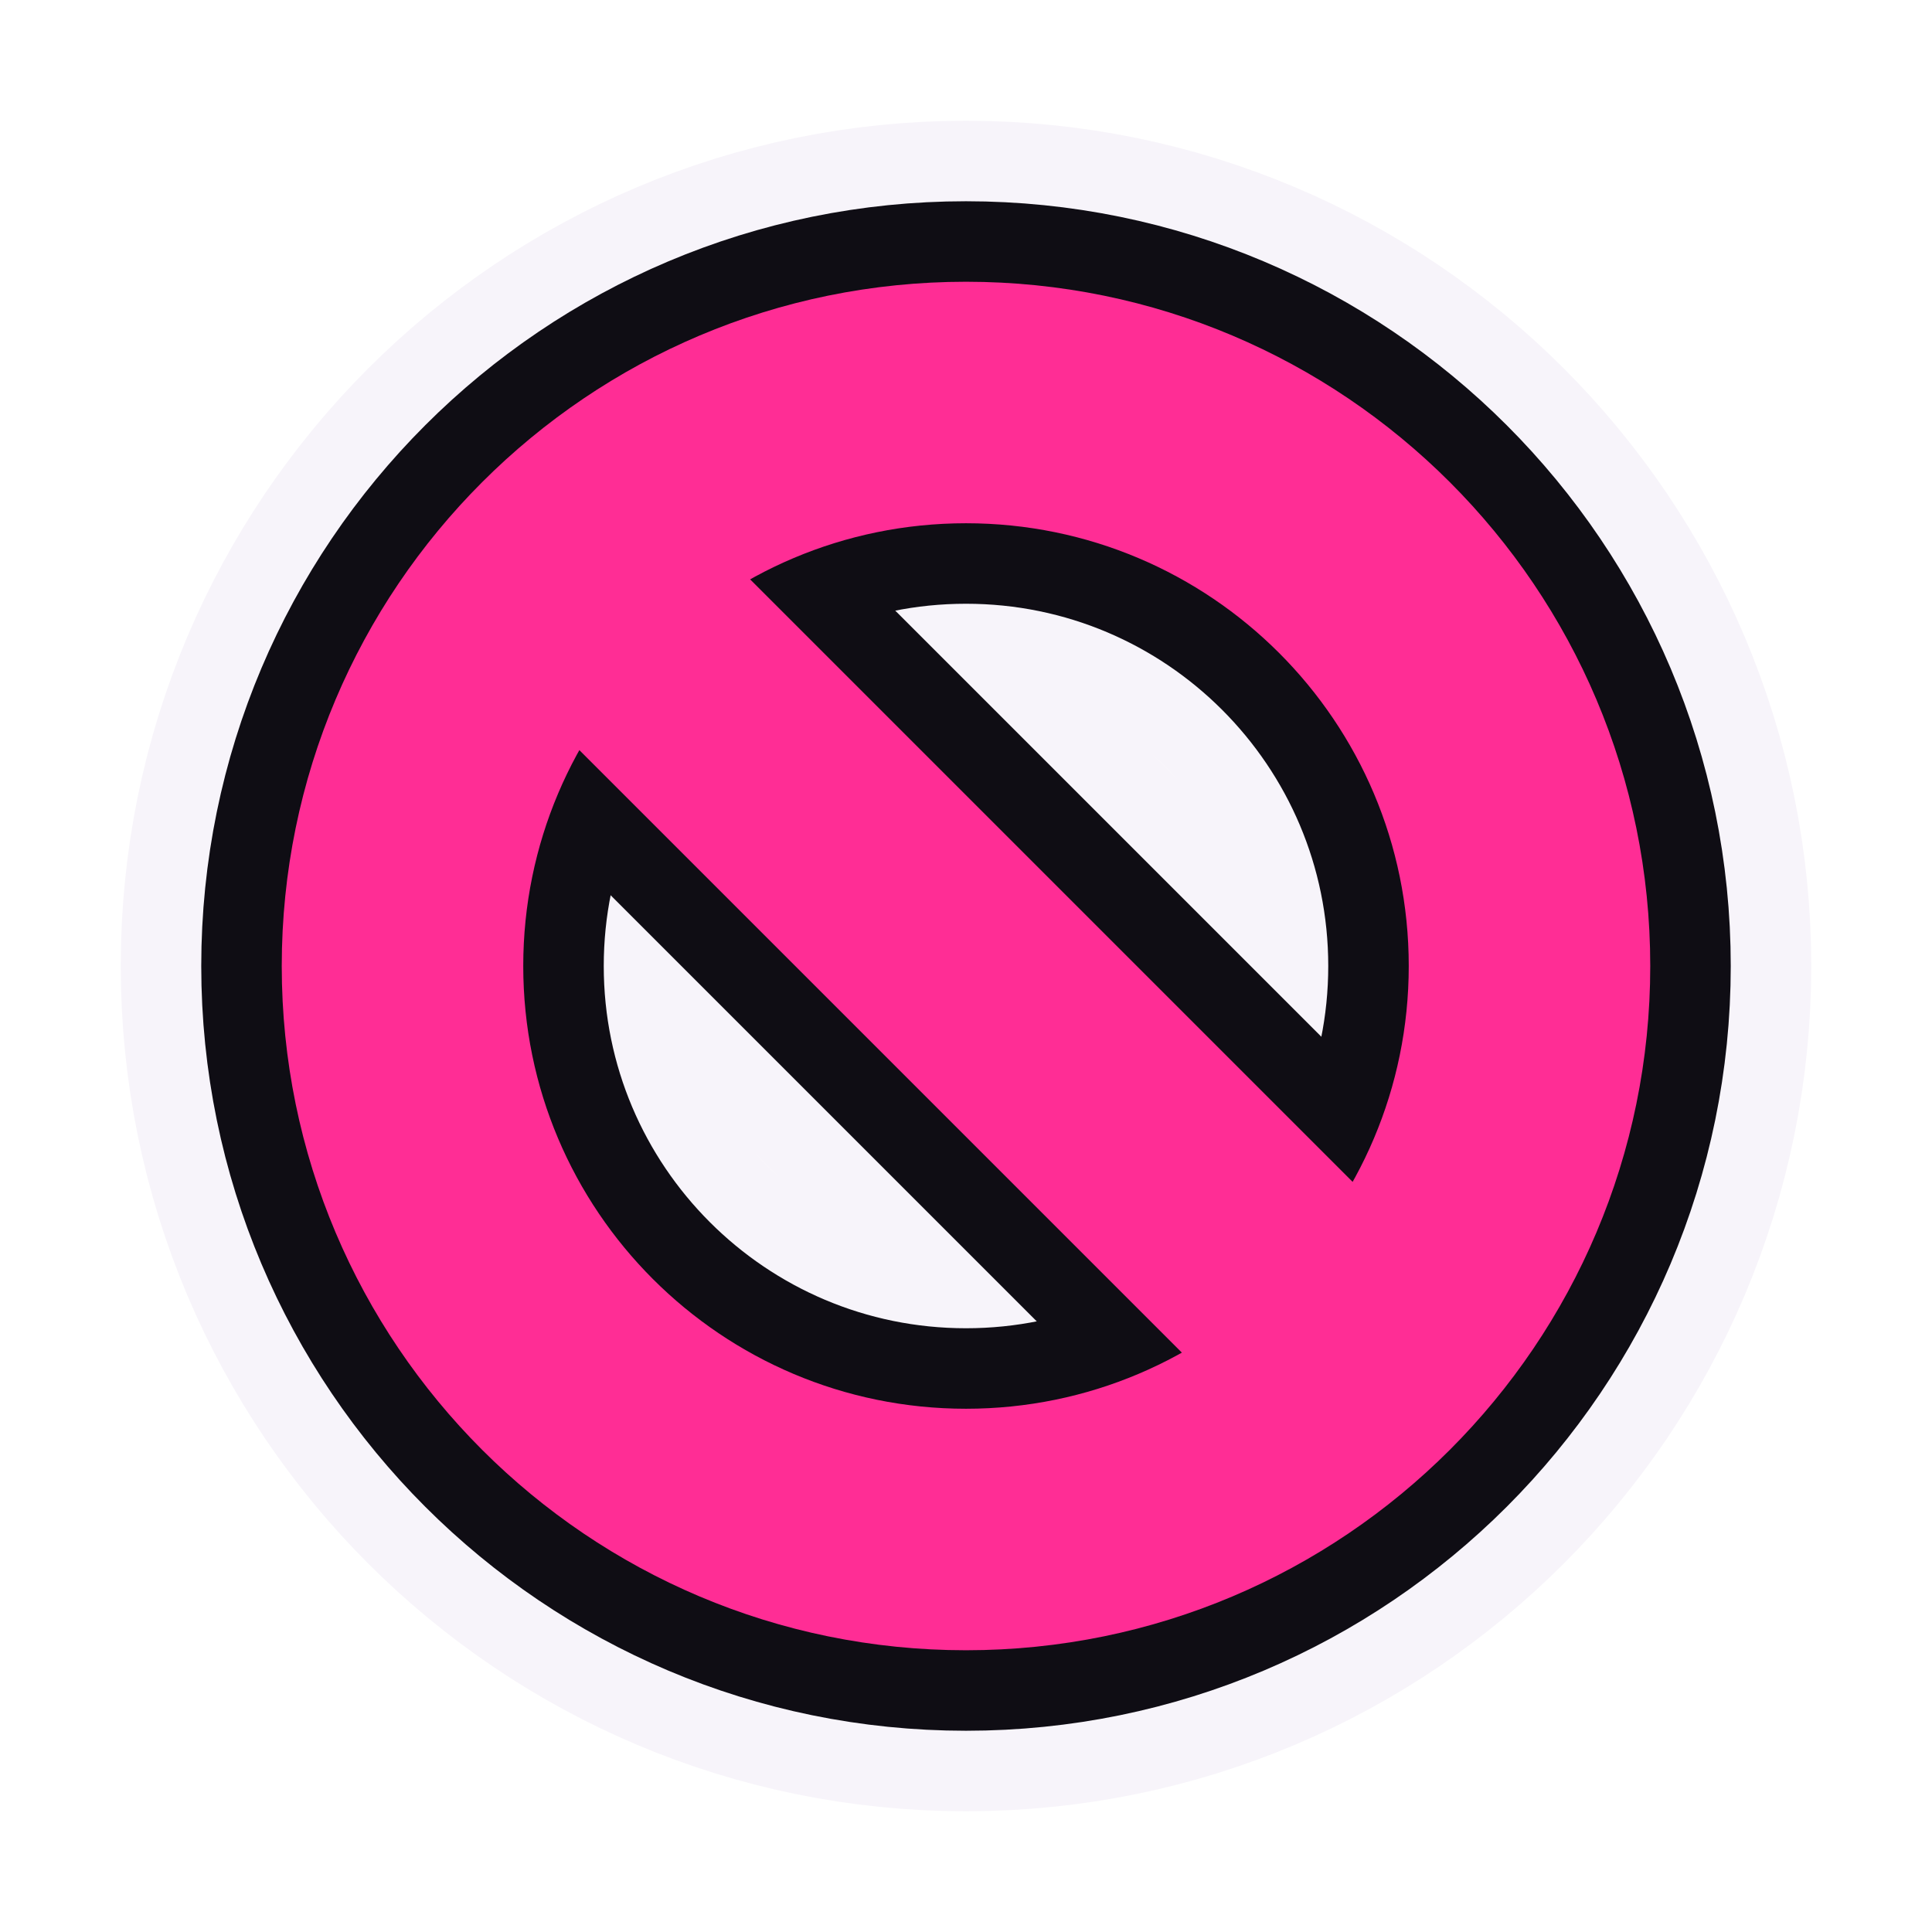
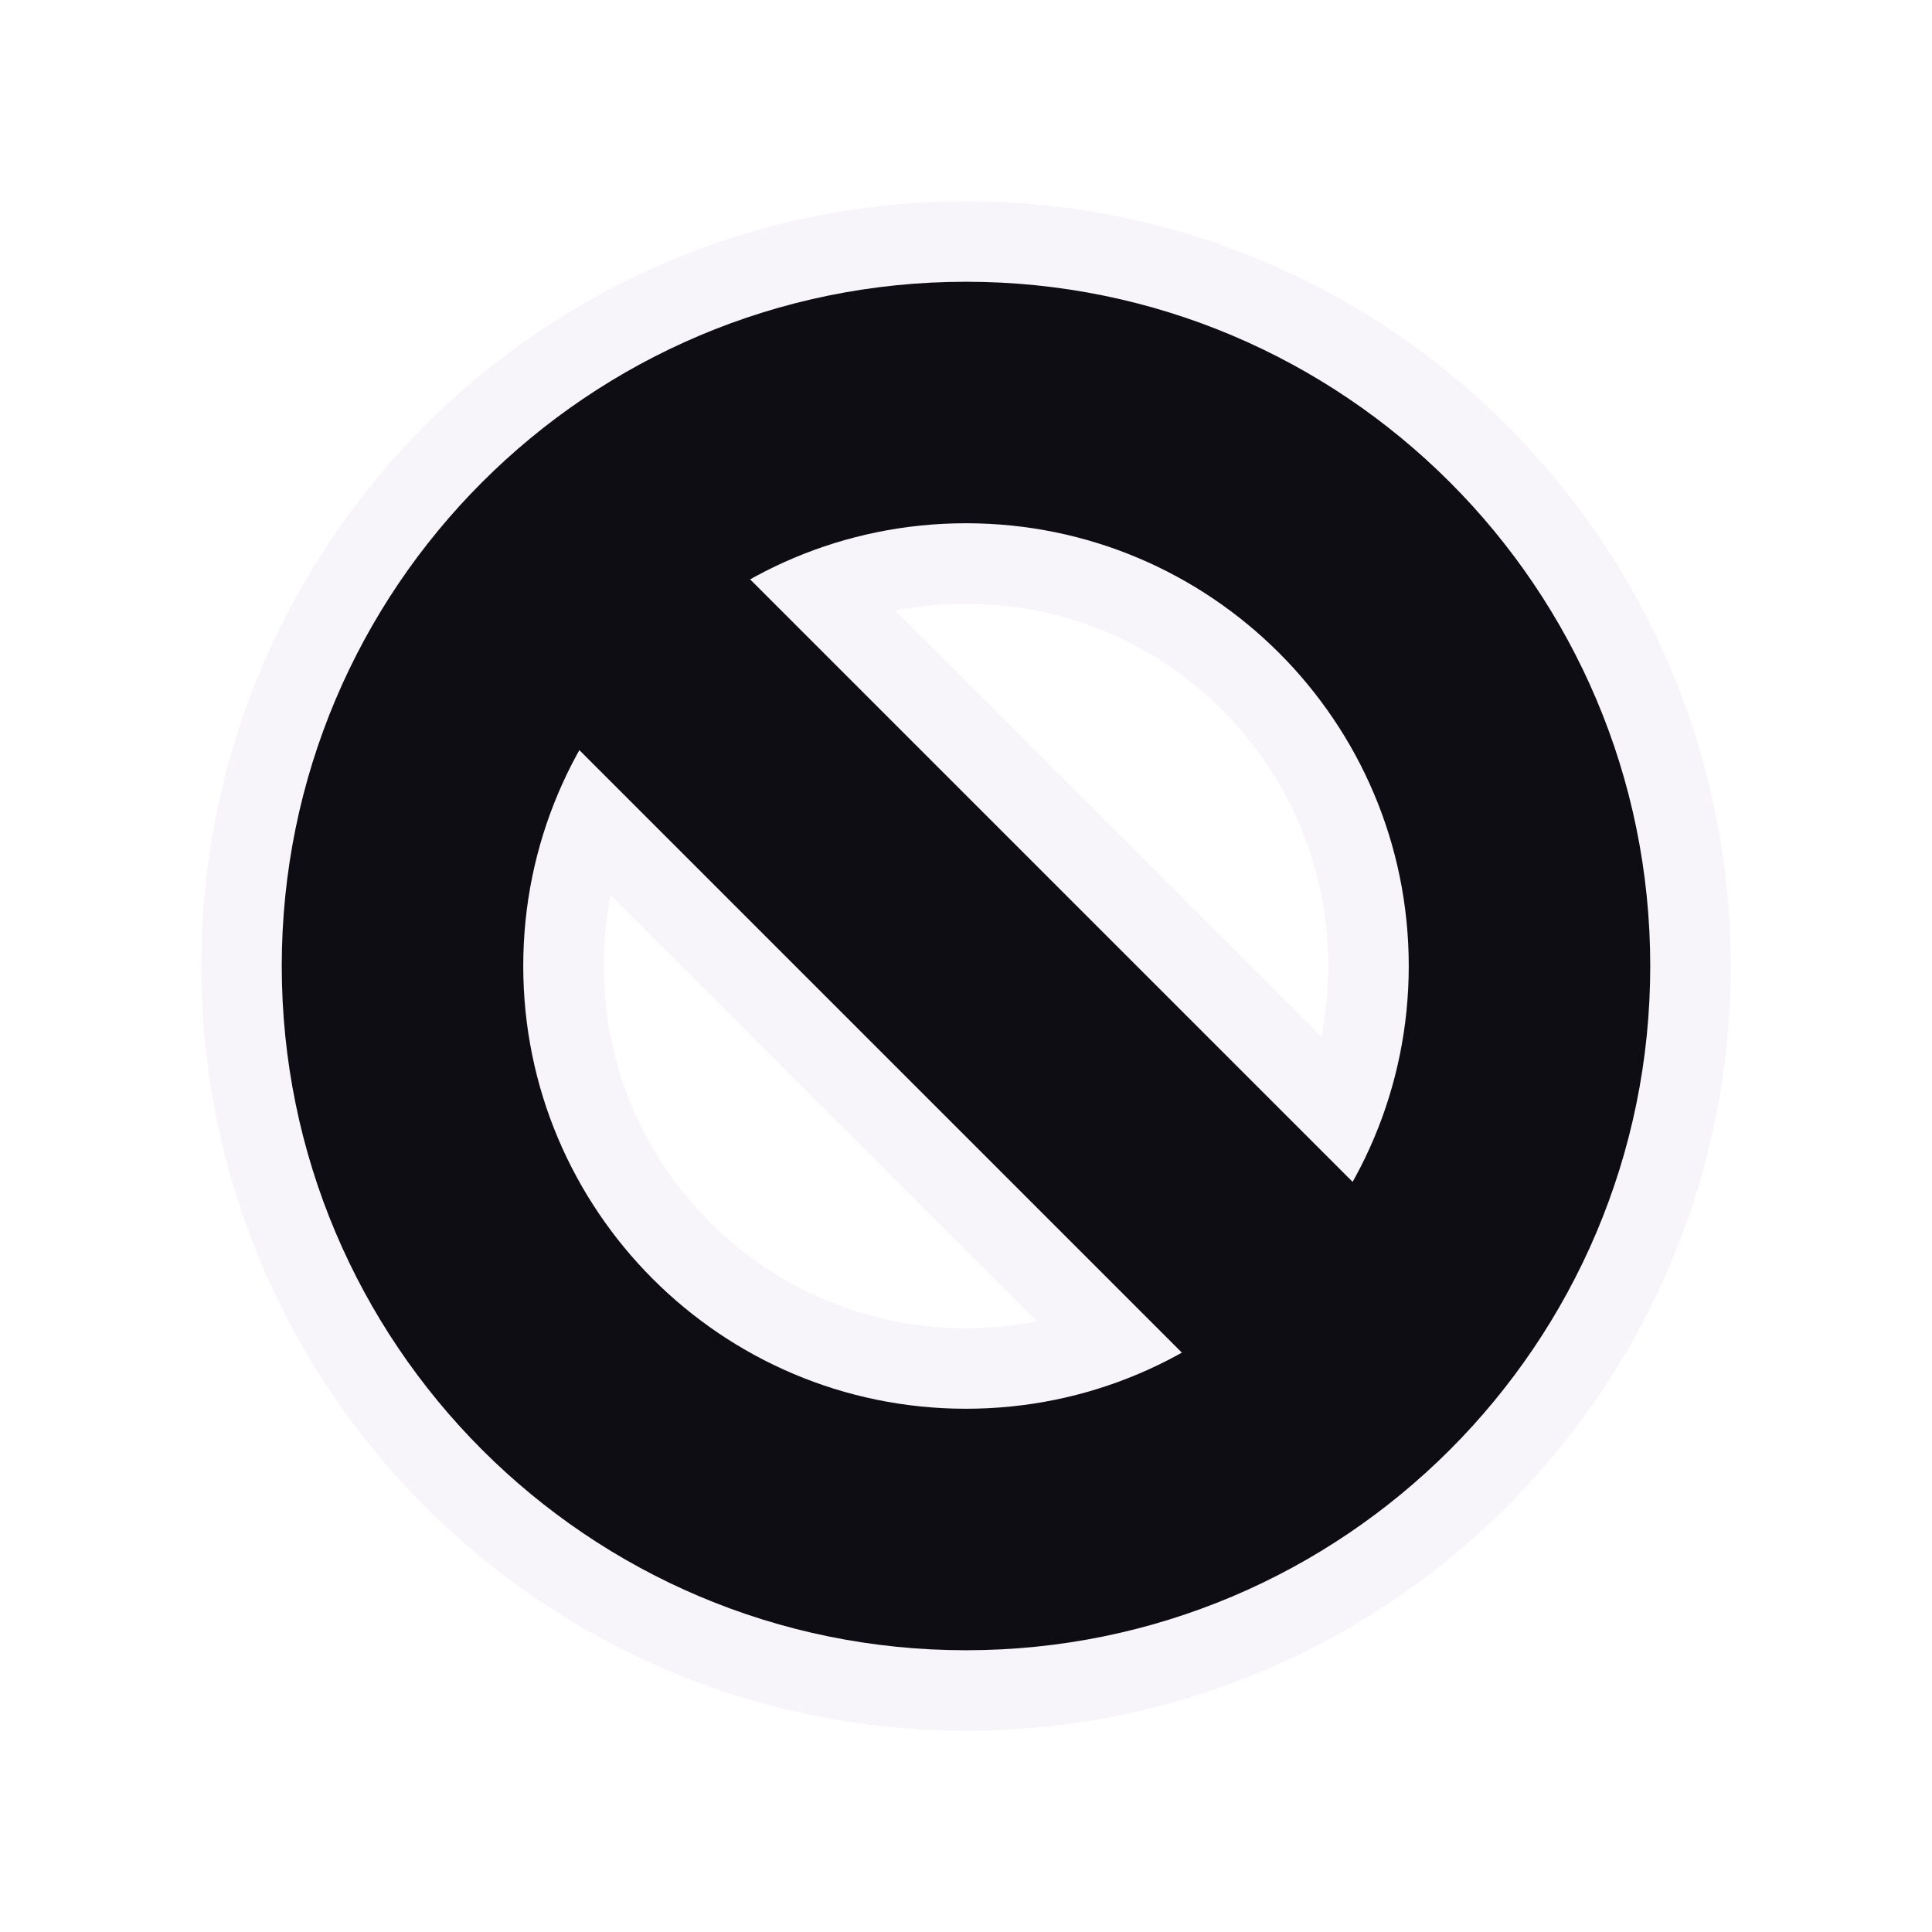
<svg xmlns="http://www.w3.org/2000/svg" xmlns:ns1="https://github.com/mishan/neon-doll" xmlns:xlink="http://www.w3.org/1999/xlink" width="24" height="24" viewBox="0 0 24 24" ns1:hotspot="12 12">
  <defs>
    <g id="s0">
      <path fill-rule="evenodd" d="M12,3.5 A8.5,8.5 0 1 0 12,20.5 A8.5,8.5 0 1 0 12,3.5 Z M12,6.5 A5.5,5.5 0 1 1 12,17.5 A5.5,5.5 0 1 1 12,6.5 Z" />
      <rect x="10.5" y="5" width="3" height="14" transform="rotate(-45 12 12)" />
    </g>
  </defs>
  <g stroke-linejoin="miter" stroke-miterlimit="1.5">
-     <use xlink:href="#s0" fill="none" stroke="#f7f4fa" stroke-width="4" />
-     <use xlink:href="#s0" fill="none" stroke="#0f0d14" stroke-width="2" />
-     <use xlink:href="#s0" fill="#ff2d95" />
+     <use xlink:href="#s0" fill="none" stroke="#f7f4fa" stroke-width="2" />
+     <use xlink:href="#s0" fill="#0f0d14" />
  </g>
</svg>
